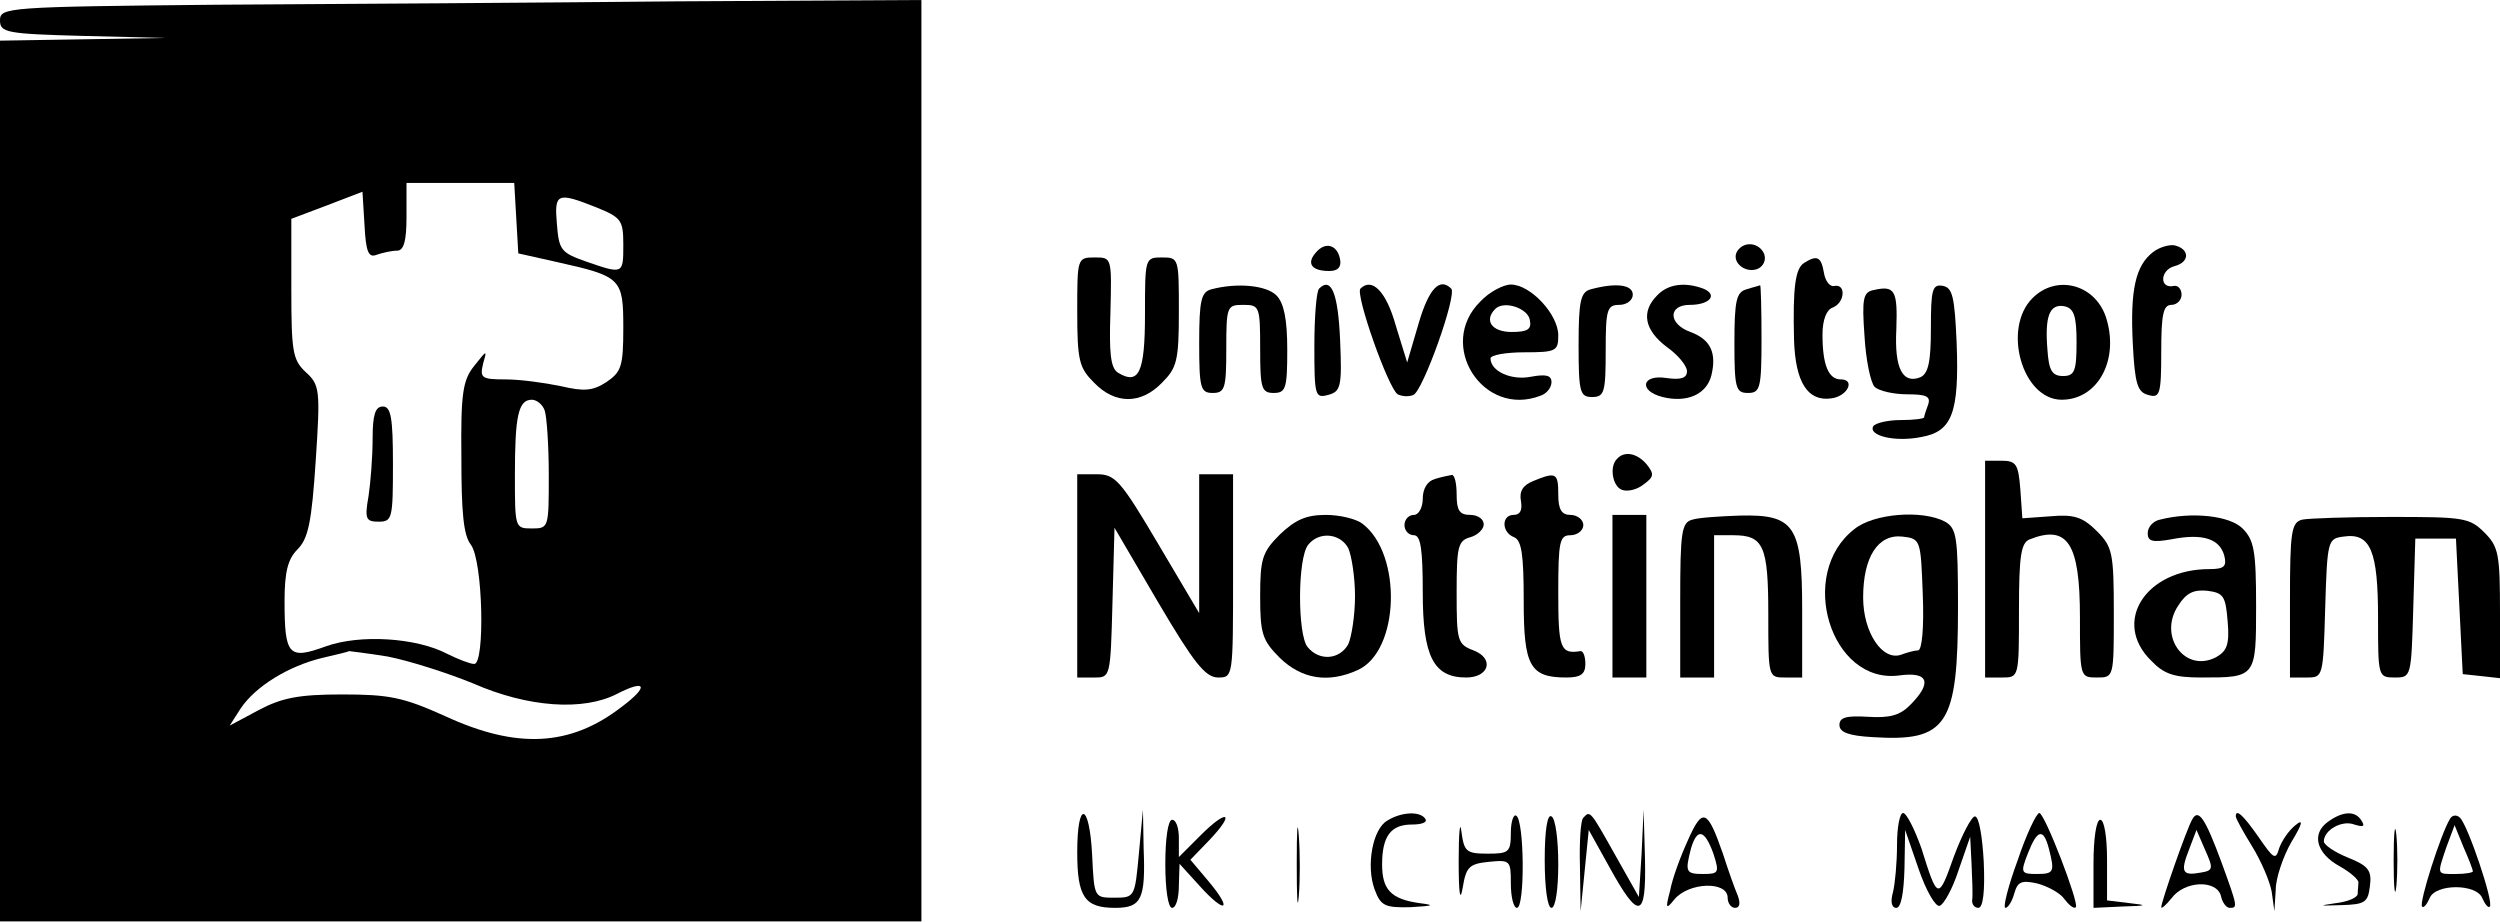
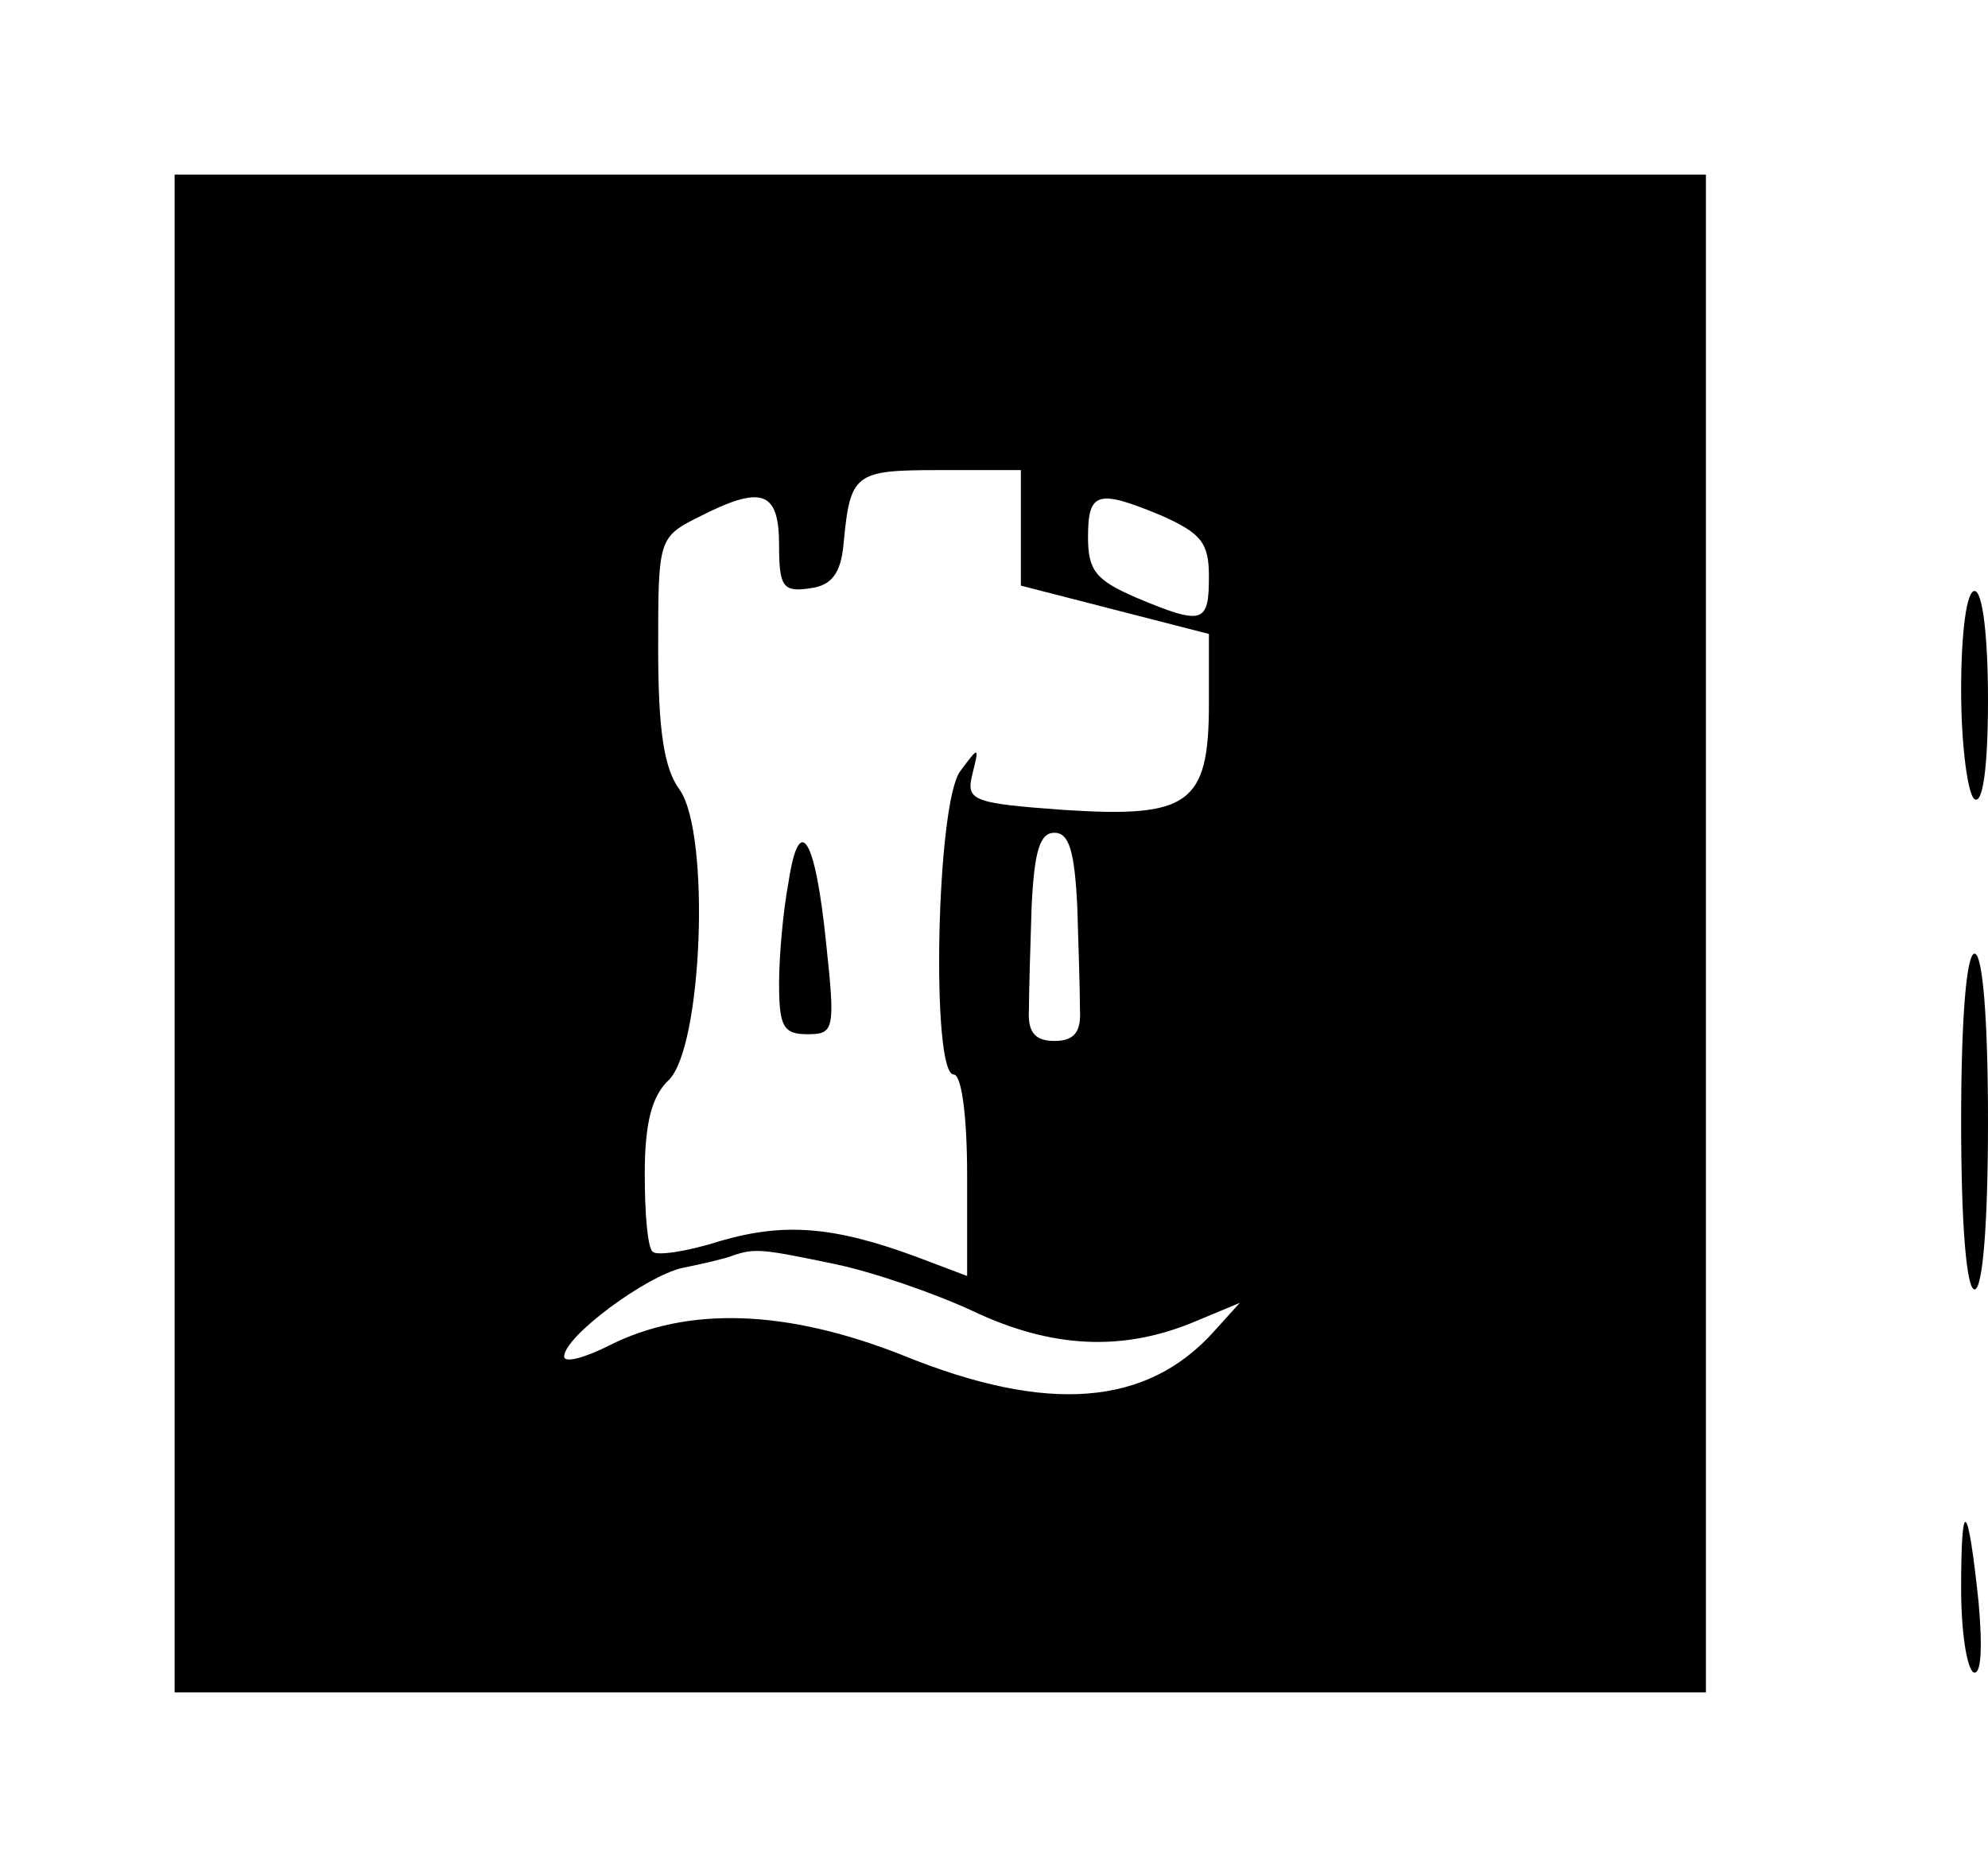
- <svg xmlns="http://www.w3.org/2000/svg" version="1.0" viewBox="0 0 369 136" preserveAspectRatio="xMidYMid meet">
-   <g transform="translate(0,136) scale(0.1,-0.1)" fill="#000000" stroke="none">
-     <path d="M318 1353 c-308 -3 -318 -4 -318 -23 0 -18 9 -20 122 -23 l123 -3 -122 -2 -123 -2 0 -650 0 -650 680 0 680 0 0 680 0 680 -362 -2 c-200 -2 -506 -4 -680 -5z m444 -315 l3 -52 58 -13 c94 -21 97 -24 97 -97 0 -57 -3 -65 -25 -80 -20 -13 -33 -14 -67 -6 -24 5 -60 10 -82 10 -35 0 -38 2 -33 23 6 21 6 21 -13 -3 -17 -21 -20 -41 -19 -135 0 -81 3 -115 14 -129 18 -24 21 -176 5 -176 -6 0 -24 7 -40 15 -46 24 -129 29 -179 11 -55 -20 -61 -14 -61 67 0 43 5 62 19 76 16 16 21 40 27 131 7 105 6 112 -15 131 -19 18 -21 30 -21 123 l0 103 53 20 52 20 3 -49 c2 -40 6 -49 18 -44 9 3 22 6 30 6 10 0 14 14 14 50 l0 50 79 0 80 0 3 -52z m118 16 c37 -15 40 -19 40 -55 0 -44 0 -44 -55 -25 -37 13 -40 17 -43 55 -4 46 0 48 58 25z m-76 -300 c3 -9 6 -51 6 -95 0 -78 0 -79 -25 -79 -25 0 -25 1 -25 79 0 87 5 111 25 111 7 0 16 -7 19 -16z m-232 -363 c31 -6 88 -24 127 -40 80 -35 162 -41 212 -15 43 22 47 11 7 -19 -76 -59 -155 -63 -261 -14 -62 28 -83 32 -152 32 -64 0 -89 -5 -123 -23 l-43 -23 16 25 c22 33 71 63 121 75 21 5 39 9 39 10 0 0 26 -3 57 -8z" />
-     <path d="M550 713 c0 -27 -3 -65 -6 -85 -6 -34 -4 -38 15 -38 20 0 21 5 21 85 0 69 -3 85 -15 85 -11 0 -15 -12 -15 -47z" />
-     <path d="M1942 987 c-14 -16 -6 -27 20 -27 13 0 18 6 16 17 -4 22 -22 27 -36 10z" />
-     <path d="M2564 989 c-9 -15 11 -33 30 -26 9 4 13 13 10 22 -7 17 -30 20 -40 4z" />
-     <path d="M3178 988 c-26 -20 -34 -56 -30 -135 3 -60 7 -72 23 -76 17 -5 19 1 19 64 0 55 3 69 15 69 8 0 15 7 15 15 0 8 -5 14 -11 13 -22 -5 -21 23 0 29 24 6 23 26 0 31 -8 1 -22 -3 -31 -10z" />
-     <path d="M1590 900 c0 -73 3 -83 25 -105 31 -32 69 -32 100 0 22 22 25 32 25 105 0 79 0 80 -25 80 -25 0 -25 -1 -25 -84 0 -86 -9 -105 -40 -86 -11 7 -13 30 -11 89 2 81 2 81 -23 81 -26 0 -26 -1 -26 -80z" />
-     <path d="M2663 972 c-13 -8 -17 -35 -15 -114 2 -62 20 -91 55 -86 24 3 36 28 14 28 -18 0 -27 21 -27 66 0 22 6 37 15 40 18 7 20 35 3 32 -7 -2 -14 7 -16 20 -4 23 -10 26 -29 14z" />
-     <path d="M1788 933 c-15 -4 -18 -16 -18 -79 0 -67 2 -74 20 -74 18 0 20 7 20 65 0 63 1 65 25 65 24 0 25 -2 25 -65 0 -58 2 -65 20 -65 18 0 20 7 20 64 0 45 -5 69 -16 80 -15 15 -58 19 -96 9z" />
-     <path d="M1947 934 c-4 -4 -7 -42 -7 -85 0 -73 1 -77 20 -72 19 5 21 12 18 81 -3 69 -13 94 -31 76z" />
-     <path d="M2008 934 c-8 -8 41 -147 55 -156 6 -3 16 -4 23 -1 14 5 65 148 56 157 -17 17 -33 0 -48 -51 l-17 -58 -17 55 c-14 50 -35 71 -52 54z" />
-     <path d="M2185 915 c-65 -64 4 -172 89 -139 9 3 16 12 16 20 0 10 -8 12 -30 8 -29 -6 -60 8 -60 27 0 5 23 9 50 9 47 0 50 2 50 25 0 31 -41 75 -70 75 -11 0 -32 -11 -45 -25z m73 -27 c3 -14 -3 -18 -27 -18 -29 0 -41 17 -24 34 13 13 48 1 51 -16z" />
-     <path d="M2348 933 c-15 -4 -18 -17 -18 -82 0 -70 2 -77 20 -77 18 0 20 7 20 68 0 61 2 68 20 68 11 0 20 7 20 15 0 15 -25 18 -62 8z" />
-     <path d="M2446 924 c-24 -24 -19 -51 14 -76 17 -12 30 -28 30 -36 0 -10 -9 -13 -30 -10 -37 6 -42 -19 -6 -28 36 -9 65 4 72 32 8 33 -1 53 -31 64 -33 12 -33 40 -1 40 30 0 42 15 20 24 -27 10 -52 7 -68 -10z" />
-     <path d="M2578 933 c-15 -4 -18 -16 -18 -79 0 -67 2 -74 20 -74 18 0 20 7 20 80 0 44 -1 79 -2 79 -2 -1 -11 -3 -20 -6z" />
-     <path d="M2766 932 c-16 -3 -18 -12 -14 -68 2 -35 9 -69 15 -75 6 -6 28 -11 48 -11 28 0 35 -3 31 -15 -3 -8 -6 -17 -6 -19 0 -2 -15 -4 -34 -4 -19 0 -37 -4 -41 -9 -8 -14 32 -24 71 -16 45 8 56 35 52 139 -3 68 -6 81 -20 84 -16 3 -18 -5 -18 -63 0 -50 -4 -67 -16 -72 -26 -10 -38 14 -35 71 2 57 -2 65 -33 58z" />
-     <path d="M3000 920 c-45 -45 -15 -150 43 -150 54 0 86 60 65 123 -17 48 -73 62 -108 27z m65 -65 c0 -43 -3 -50 -20 -50 -16 0 -21 8 -23 39 -4 49 3 68 25 64 14 -3 18 -14 18 -53z" />
-     <path d="M2387 683 c-12 -11 -7 -41 7 -46 8 -3 22 0 32 8 15 11 16 15 5 29 -14 17 -33 21 -44 9z" />
-     <path d="M2930 520 l0 -160 25 0 c25 0 25 0 25 99 0 81 3 100 16 105 56 22 74 -6 74 -115 0 -88 0 -89 25 -89 25 0 25 0 25 95 0 89 -2 98 -25 121 -21 21 -34 25 -68 22 l-42 -3 -3 43 c-3 37 -6 42 -28 42 l-24 0 0 -160z" />
-     <path d="M1590 510 l0 -150 25 0 c24 0 24 0 27 110 l3 111 65 -111 c52 -88 69 -110 88 -110 22 0 22 1 22 150 l0 150 -25 0 -25 0 0 -102 0 -103 -61 103 c-55 93 -63 102 -90 102 l-29 0 0 -150z" />
-     <path d="M2118 653 c-11 -3 -18 -14 -18 -29 0 -13 -6 -24 -13 -24 -8 0 -14 -7 -14 -15 0 -8 6 -15 14 -15 10 0 13 -21 13 -85 0 -94 16 -125 64 -125 34 0 42 28 11 40 -24 9 -25 14 -25 86 0 67 2 76 20 81 11 3 20 12 20 19 0 8 -9 14 -20 14 -16 0 -20 7 -20 30 0 17 -3 29 -7 29 -5 -1 -16 -3 -25 -6z" />
-     <path d="M2263 650 c-15 -6 -21 -15 -18 -30 2 -13 -1 -20 -11 -20 -18 0 -18 -26 1 -33 11 -5 14 -26 14 -94 0 -96 9 -113 63 -113 21 0 28 5 28 20 0 11 -3 19 -7 19 -30 -5 -33 4 -33 86 0 76 2 85 18 85 10 0 19 7 19 15 0 8 -9 15 -19 15 -13 0 -18 8 -18 30 0 32 -3 34 -37 20z" />
-     <path d="M1889 571 c-26 -26 -29 -36 -29 -91 0 -55 3 -65 29 -91 32 -31 71 -38 115 -18 62 28 66 171 7 216 -9 7 -33 13 -54 13 -29 0 -45 -7 -68 -29z m101 -20 c5 -11 10 -43 10 -71 0 -28 -5 -60 -10 -71 -13 -23 -43 -25 -60 -4 -15 18 -15 132 1 151 16 20 47 17 59 -5z" />
-     <path d="M2380 480 l0 -120 25 0 25 0 0 120 0 120 -25 0 -25 0 0 -120z" />
-     <path d="M2498 593 c-16 -4 -18 -18 -18 -119 l0 -114 25 0 25 0 0 105 0 105 28 0 c45 0 52 -15 52 -117 0 -93 0 -93 25 -93 l25 0 0 100 c0 124 -11 141 -92 139 -29 -1 -61 -3 -70 -6z" />
-     <path d="M2737 579 c-85 -66 -35 -229 66 -216 43 6 50 -10 16 -44 -15 -15 -30 -19 -62 -17 -32 2 -42 -1 -42 -12 0 -11 14 -16 49 -18 110 -7 126 17 126 192 0 104 -2 116 -19 126 -34 18 -106 12 -134 -11z m101 -96 c2 -48 -1 -83 -7 -83 -5 0 -16 -3 -24 -6 -28 -11 -57 32 -57 84 0 60 22 94 58 90 27 -3 27 -5 30 -85z" />
-     <path d="M3188 593 c-10 -2 -18 -11 -18 -20 0 -12 7 -14 35 -9 46 9 71 1 78 -24 4 -16 0 -20 -22 -20 -94 0 -144 -78 -86 -135 19 -20 34 -25 74 -25 81 0 81 0 81 106 0 81 -3 97 -20 114 -19 19 -75 25 -122 13z m100 -150 c3 -34 -1 -44 -17 -53 -46 -24 -86 31 -56 76 12 19 23 24 43 22 24 -3 27 -8 30 -45z" />
-     <path d="M3398 593 c-16 -4 -18 -18 -18 -119 l0 -114 25 0 c24 0 24 1 27 103 3 100 4 102 27 105 40 6 51 -21 51 -120 0 -87 0 -88 25 -88 24 0 24 1 27 103 l3 102 30 0 30 0 5 -100 5 -100 28 -3 27 -3 0 96 c0 87 -2 98 -23 119 -22 22 -31 23 -138 23 -63 0 -122 -2 -131 -4z" />
-     <path d="M1914 85 c0 -50 1 -71 3 -48 2 23 2 64 0 90 -2 26 -3 8 -3 -42z" />
-     <path d="M1590 102 c0 -66 11 -82 56 -82 39 0 45 13 42 88 l-1 57 -6 -65 c-6 -64 -6 -65 -36 -65 -30 0 -30 0 -33 63 -4 78 -22 82 -22 4z" />
-     <path d="M1772 127 l-32 -32 0 28 c0 15 -4 27 -10 27 -6 0 -10 -28 -10 -65 0 -37 4 -65 10 -65 6 0 10 15 10 33 l1 32 30 -33 c38 -42 49 -36 13 7 l-27 32 28 29 c39 41 27 47 -13 7z" />
-     <path d="M2048 149 c-22 -12 -32 -67 -19 -102 9 -24 15 -27 53 -26 34 2 37 3 13 6 -42 6 -55 20 -55 57 0 42 13 59 44 59 14 0 23 3 20 8 -7 12 -35 11 -56 -2z" />
-     <path d="M2153 90 c0 -49 2 -63 6 -40 5 31 10 35 39 38 31 3 32 2 32 -32 0 -20 4 -36 9 -36 12 0 11 129 -1 136 -4 3 -8 -9 -8 -25 0 -29 -3 -31 -34 -31 -32 0 -35 3 -39 33 -2 17 -4 -2 -4 -43z" />
-     <path d="M2280 91 c0 -41 4 -71 10 -71 6 0 10 28 10 64 0 36 -4 68 -10 71 -6 4 -10 -20 -10 -64z" />
-     <path d="M2337 153 c-4 -3 -6 -36 -5 -72 l1 -66 6 60 6 60 30 -54 c44 -80 55 -78 53 11 l-2 73 -3 -65 -4 -64 -35 62 c-37 66 -37 66 -47 55z" />
-     <path d="M2491 119 c-11 -24 -23 -57 -26 -74 -7 -26 -6 -28 6 -13 21 26 79 28 79 3 0 -8 5 -15 11 -15 7 0 8 7 4 18 -4 9 -14 37 -22 62 -23 66 -30 69 -52 19z m38 -19 c9 -28 8 -30 -15 -30 -26 0 -27 3 -18 38 9 30 20 28 33 -8z" />
-     <path d="M2800 113 c0 -27 -3 -58 -6 -70 -4 -14 -2 -23 5 -23 7 0 11 22 12 58 l1 57 20 -58 c11 -32 25 -56 31 -54 6 2 19 25 28 53 l17 49 2 -40 c1 -22 2 -46 1 -53 -1 -6 3 -12 9 -12 7 0 10 24 8 68 -2 37 -7 67 -13 67 -5 0 -19 -27 -31 -59 -23 -65 -24 -65 -48 12 -10 28 -22 52 -27 52 -5 0 -9 -21 -9 -47z" />
-     <path d="M2978 90 c-14 -38 -22 -70 -18 -70 4 0 10 10 13 21 5 18 11 20 34 15 15 -4 34 -14 40 -23 7 -9 14 -15 17 -12 5 6 -46 139 -54 139 -4 0 -19 -31 -32 -70z m46 18 c9 -35 8 -38 -18 -38 -23 0 -24 2 -13 30 14 36 23 38 31 8z" />
-     <path d="M3236 151 c-8 -13 -46 -122 -46 -130 0 -3 7 3 15 13 19 26 66 28 73 4 2 -10 8 -18 13 -18 12 0 12 1 -12 67 -24 65 -34 80 -43 64z m12 -79 c-27 -5 -30 1 -17 34 l11 29 13 -30 c12 -27 12 -30 -7 -33z" />
-     <path d="M3300 155 c0 -3 11 -23 24 -44 13 -21 26 -51 29 -67 l4 -29 2 32 c0 17 11 49 23 70 17 28 18 35 6 25 -10 -8 -20 -23 -24 -34 -5 -18 -8 -16 -30 16 -23 33 -34 43 -34 31z" />
-     <path d="M3436 147 c-25 -18 -17 -47 18 -66 16 -9 28 -20 27 -24 0 -4 -1 -11 -1 -16 0 -6 -15 -12 -32 -14 -27 -4 -25 -4 7 -3 36 1 40 4 43 28 3 23 -2 30 -32 42 -20 8 -36 19 -36 24 0 17 27 32 45 25 13 -4 16 -3 11 5 -9 16 -28 15 -50 -1z" />
-     <path d="M3533 90 c0 -41 2 -58 4 -38 2 21 2 55 0 76 -2 20 -4 3 -4 -38z" />
-     <path d="M3616 151 c-13 -21 -46 -124 -41 -129 2 -3 7 3 11 12 8 22 70 22 78 0 4 -9 9 -15 11 -12 6 6 -32 119 -44 131 -5 5 -12 4 -15 -2z m34 -77 c0 -2 -11 -4 -25 -4 -29 0 -28 -2 -14 40 l12 32 13 -32 c8 -18 14 -34 14 -36z" />
-     <path d="M3090 85 l0 -65 43 2 c36 1 38 2 10 5 l-33 4 0 60 c0 33 -4 59 -10 59 -6 0 -10 -28 -10 -65z" />
+ <svg xmlns="http://www.w3.org/2000/svg" version="1.0" viewBox="0 0 148 139" preserveAspectRatio="xMidYMid meet">
+   <g transform="translate(0,139) scale(0.1,-0.1)" fill="#000000" stroke="none">
+     <path d="M130 695 l0 -565 570 0 570 0 0 565 0 565 -570 0 -570 0 0 -565z m630 302 l0 -43 70 -18 70 -18 0 -52 c0 -75 -15 -85 -108 -79 -69 5 -73 7 -68 27 5 20 5 21 -9 2 -18 -23 -22 -226 -5 -226 6 0 10 -32 10 -75 l0 -75 -37 14 c-62 23 -99 26 -147 12 -25 -8 -47 -11 -50 -8 -4 3 -6 29 -6 58 0 37 5 58 18 70 25 25 31 183 8 216 -12 16 -16 46 -16 105 0 81 0 83 30 98 47 24 60 20 60 -21 0 -31 3 -35 23 -32 16 2 23 11 25 33 5 53 8 55 72 55 l60 0 0 -43z m105 9 c29 -13 35 -20 35 -45 0 -35 -4 -37 -54 -16 -30 13 -36 20 -36 45 0 34 7 36 55 16z m-63 -291 c1 -30 2 -65 2 -77 1 -17 -5 -23 -19 -23 -14 0 -20 6 -19 23 0 12 1 47 2 77 2 41 6 55 17 55 11 0 15 -14 17 -55z m-181 -266 c29 -6 75 -22 103 -35 59 -28 111 -30 163 -9 l36 15 -19 -21 c-50 -56 -124 -62 -232 -18 -86 34 -160 37 -219 7 -18 -9 -33 -13 -33 -8 0 15 61 60 88 66 15 3 32 7 37 9 17 6 23 5 76 -6z" />
+     <path d="M587 733 c-4 -21 -7 -55 -7 -75 0 -32 3 -38 21 -38 20 0 21 3 14 68 -8 79 -20 98 -28 45z" />
+     <path d="M1460 876 c0 -41 5 -78 10 -81 6 -4 10 23 10 74 0 47 -4 81 -10 81 -6 0 -10 -31 -10 -74z" />
+     <path d="M1460 555 c0 -77 4 -125 10 -125 6 0 10 48 10 125 0 77 -4 125 -10 125 -6 0 -10 -48 -10 -125z" />
+     <path d="M1460 207 c0 -31 4 -58 9 -62 6 -3 7 18 4 52 -8 76 -13 80 -13 10z" />
  </g>
</svg>
